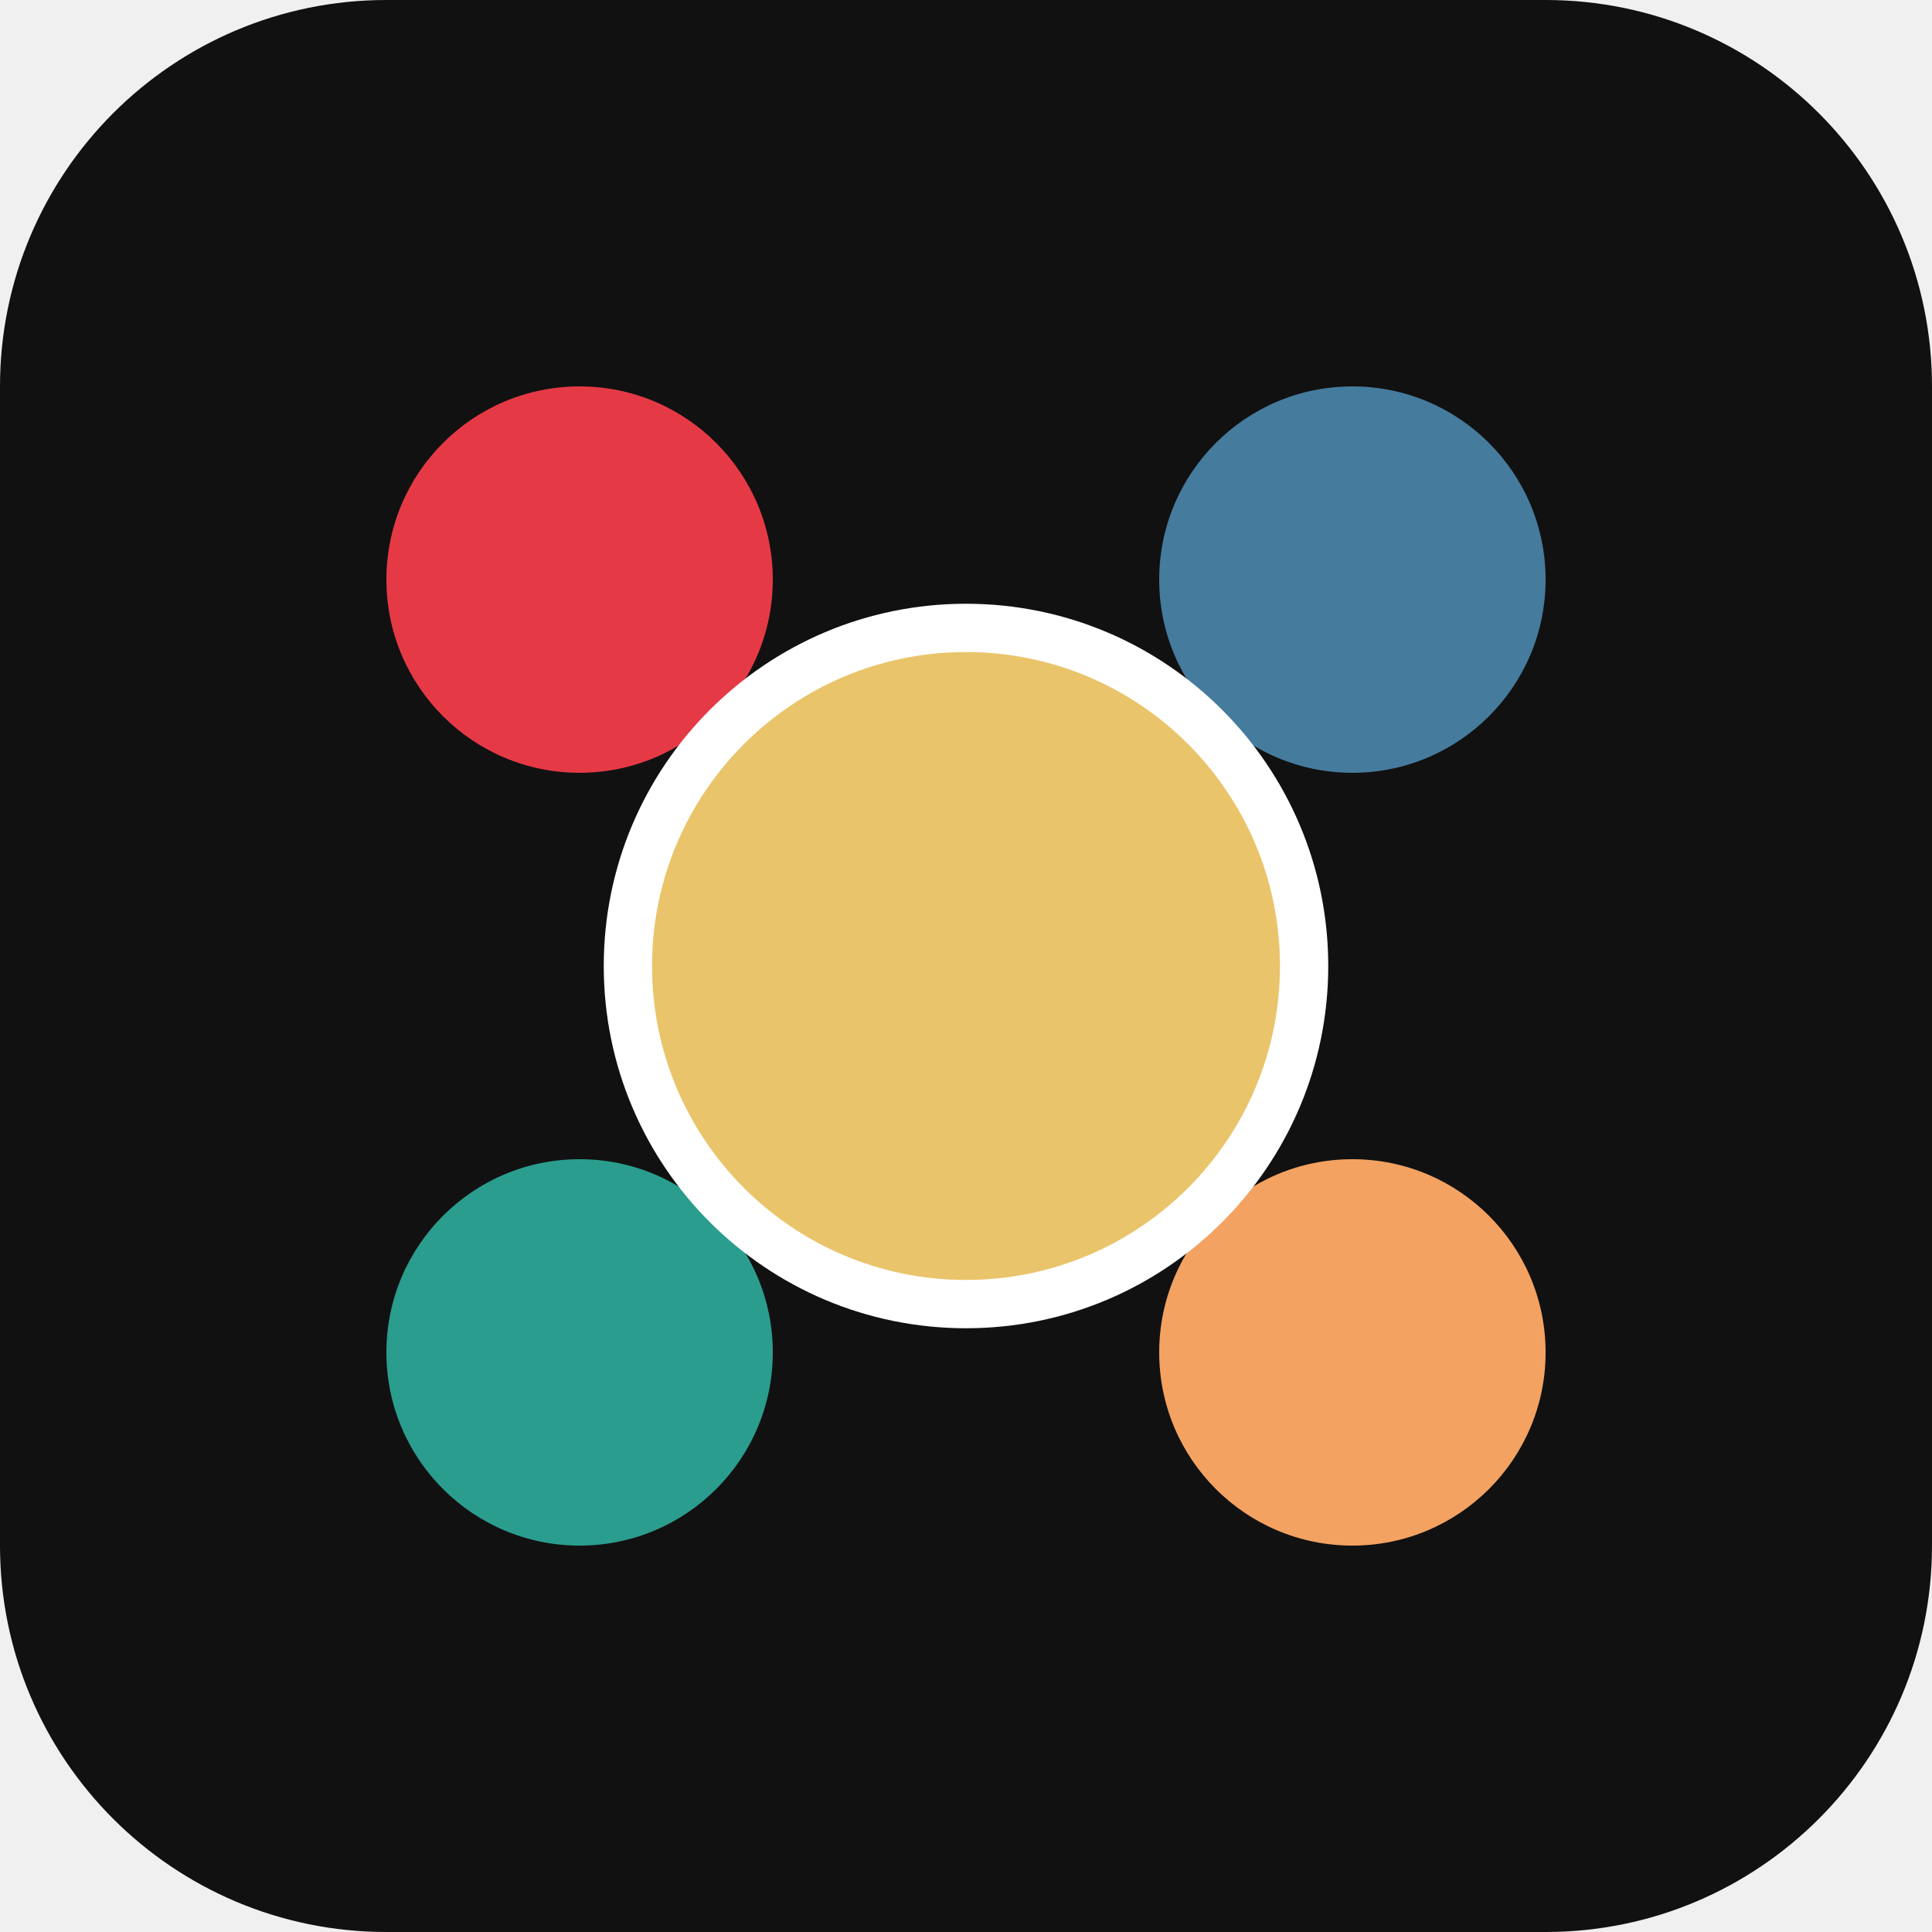
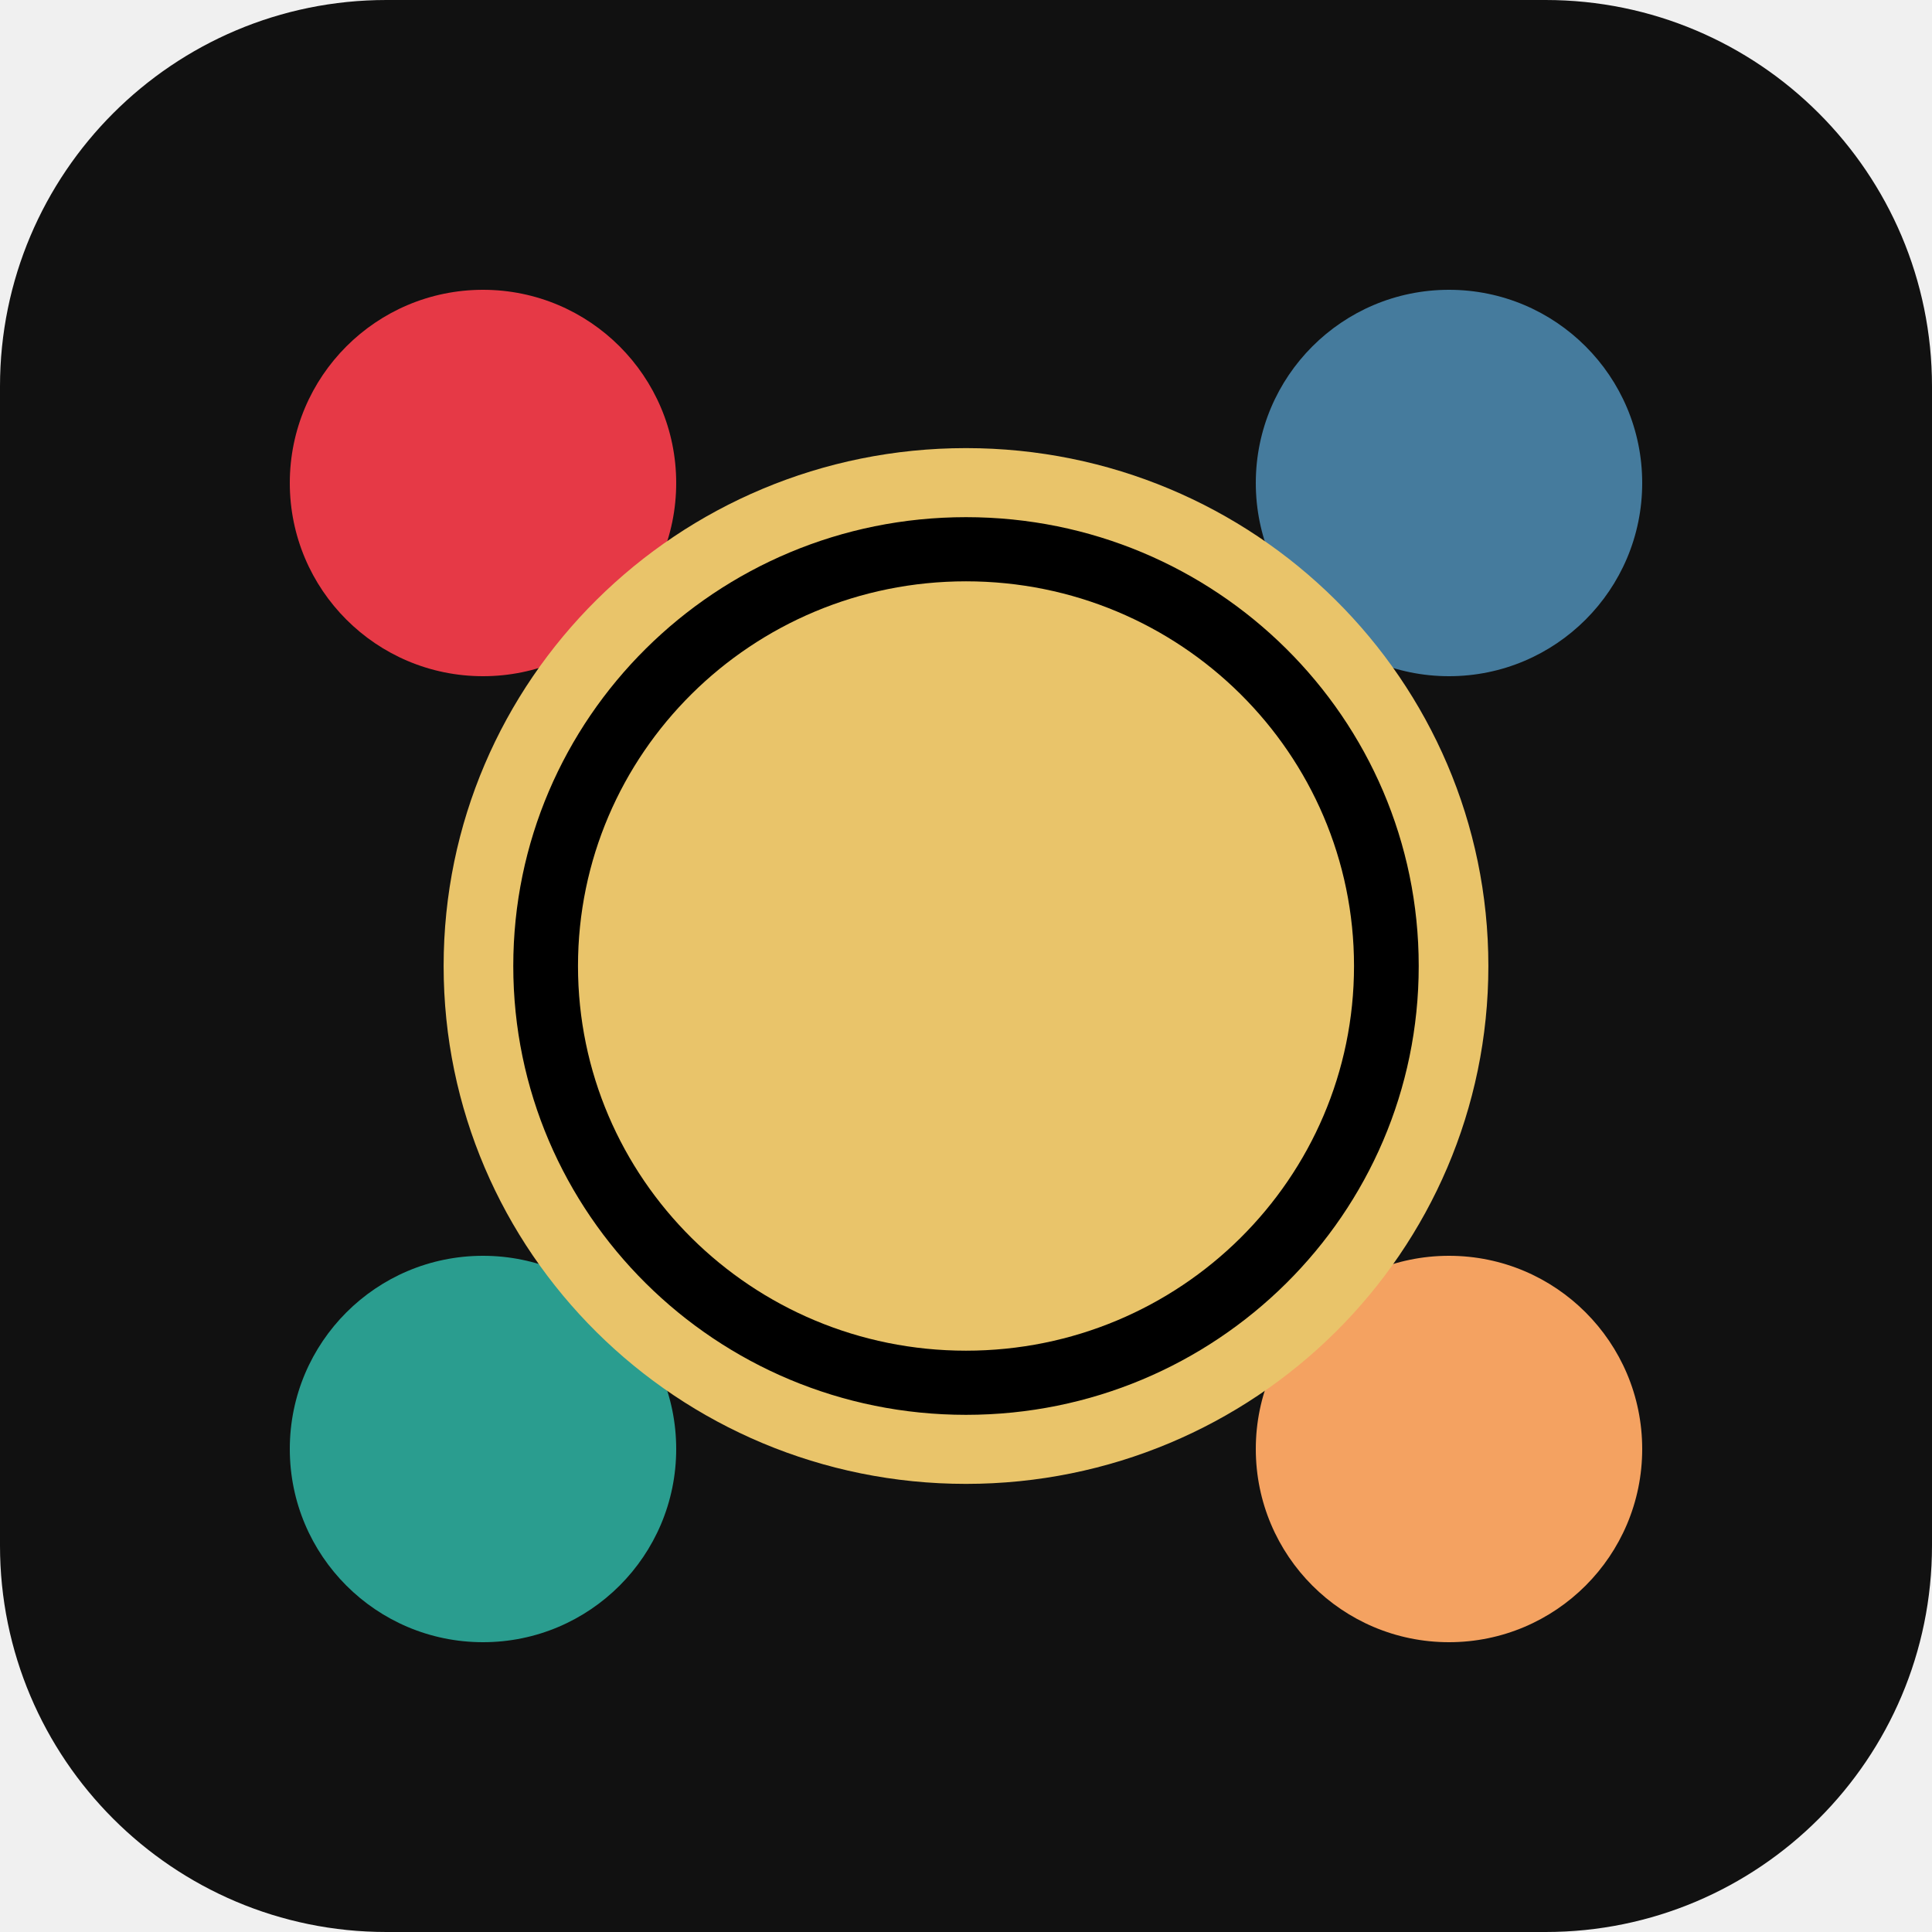
- <svg xmlns="http://www.w3.org/2000/svg" viewBox="0 0 200 200">
-   <rect width="200" height="200" rx="40" fill="#111" />
-   <circle cx="60" cy="60" r="20" fill="#e63946" />
-   <circle cx="140" cy="60" r="20" fill="#457b9d" />
-   <circle cx="60" cy="140" r="20" fill="#2a9d8f" />
-   <circle cx="140" cy="140" r="20" fill="#f4a261" />
-   <circle cx="100" cy="100" r="35" fill="#e9c46a" stroke="#fff" stroke-width="5" />
+ <svg xmlns="http://www.w3.org/2000/svg" width="100%" height="100%" viewBox="0 0 200 200" version="1.1" xml:space="preserve" style="fill-rule:evenodd;clip-rule:evenodd;">
+   <path d="M200,40L200,160C200,182.077 182.077,200 160,200L40,200C17.923,200 0,182.077 0,160L0,40C0,17.923 17.923,0 40,0L160,0C182.077,0 200,17.923 200,40Z" style="fill:rgb(17,17,17);" />
+   <g transform="matrix(1,0,0,1,-10,-10)">
+     <circle cx="60" cy="60" r="20" style="fill:rgb(230,57,70);" />
+   </g>
+   <g transform="matrix(1,0,0,1,10,-10)">
+     <circle cx="140" cy="60" r="20" style="fill:rgb(69,123,157);" />
+   </g>
+   <g transform="matrix(1,0,0,1,-10,10)">
+     <circle cx="60" cy="140" r="20" style="fill:rgb(42,157,143);" />
+   </g>
+   <g transform="matrix(1,0,0,1,10,10)">
+     <circle cx="140" cy="140" r="20" style="fill:rgb(244,162,97);" />
+   </g>
+   <g transform="matrix(1.44202,0,0,1.42965,-44.2023,-42.9651)">
+     <circle cx="100" cy="100" r="35" style="stroke:rgb(233,196,106);stroke-width:5px;" />
+   </g>
+   <g transform="matrix(1.14762,0,0,1.13777,-14.7616,-13.7769)">
+     <circle cx="100" cy="100" r="35" style="fill:rgb(233,196,106);" />
+   </g>
</svg>
